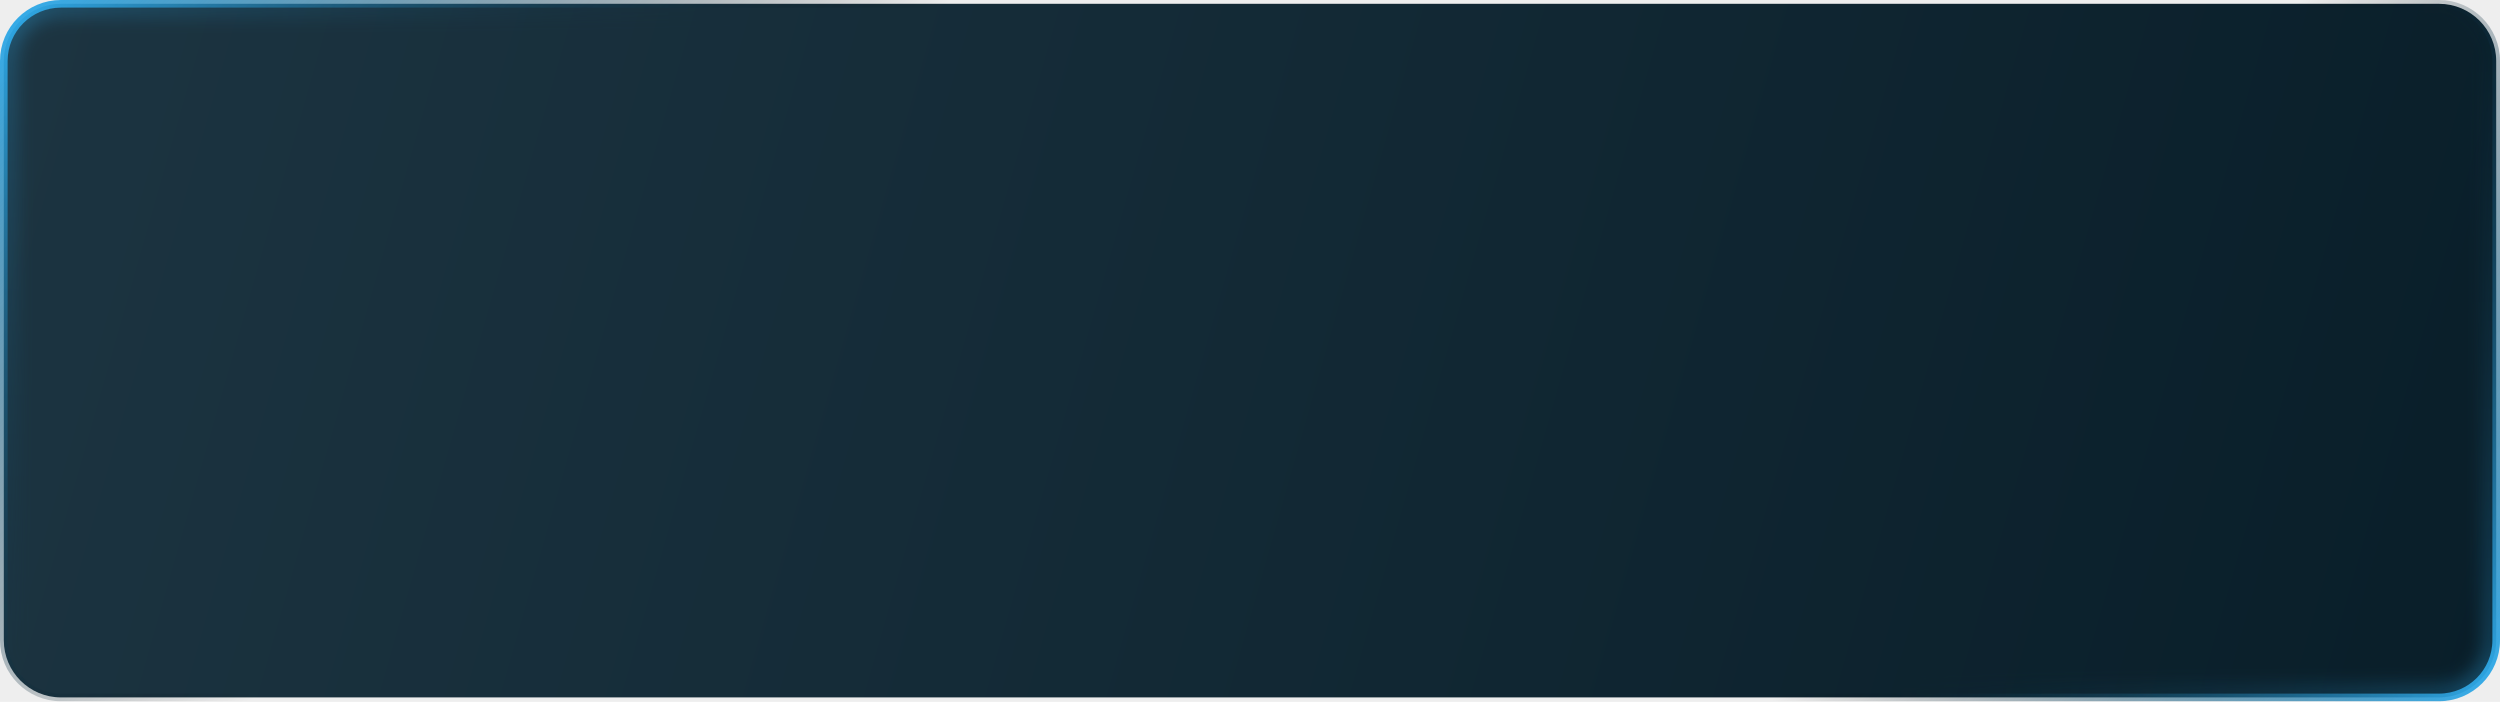
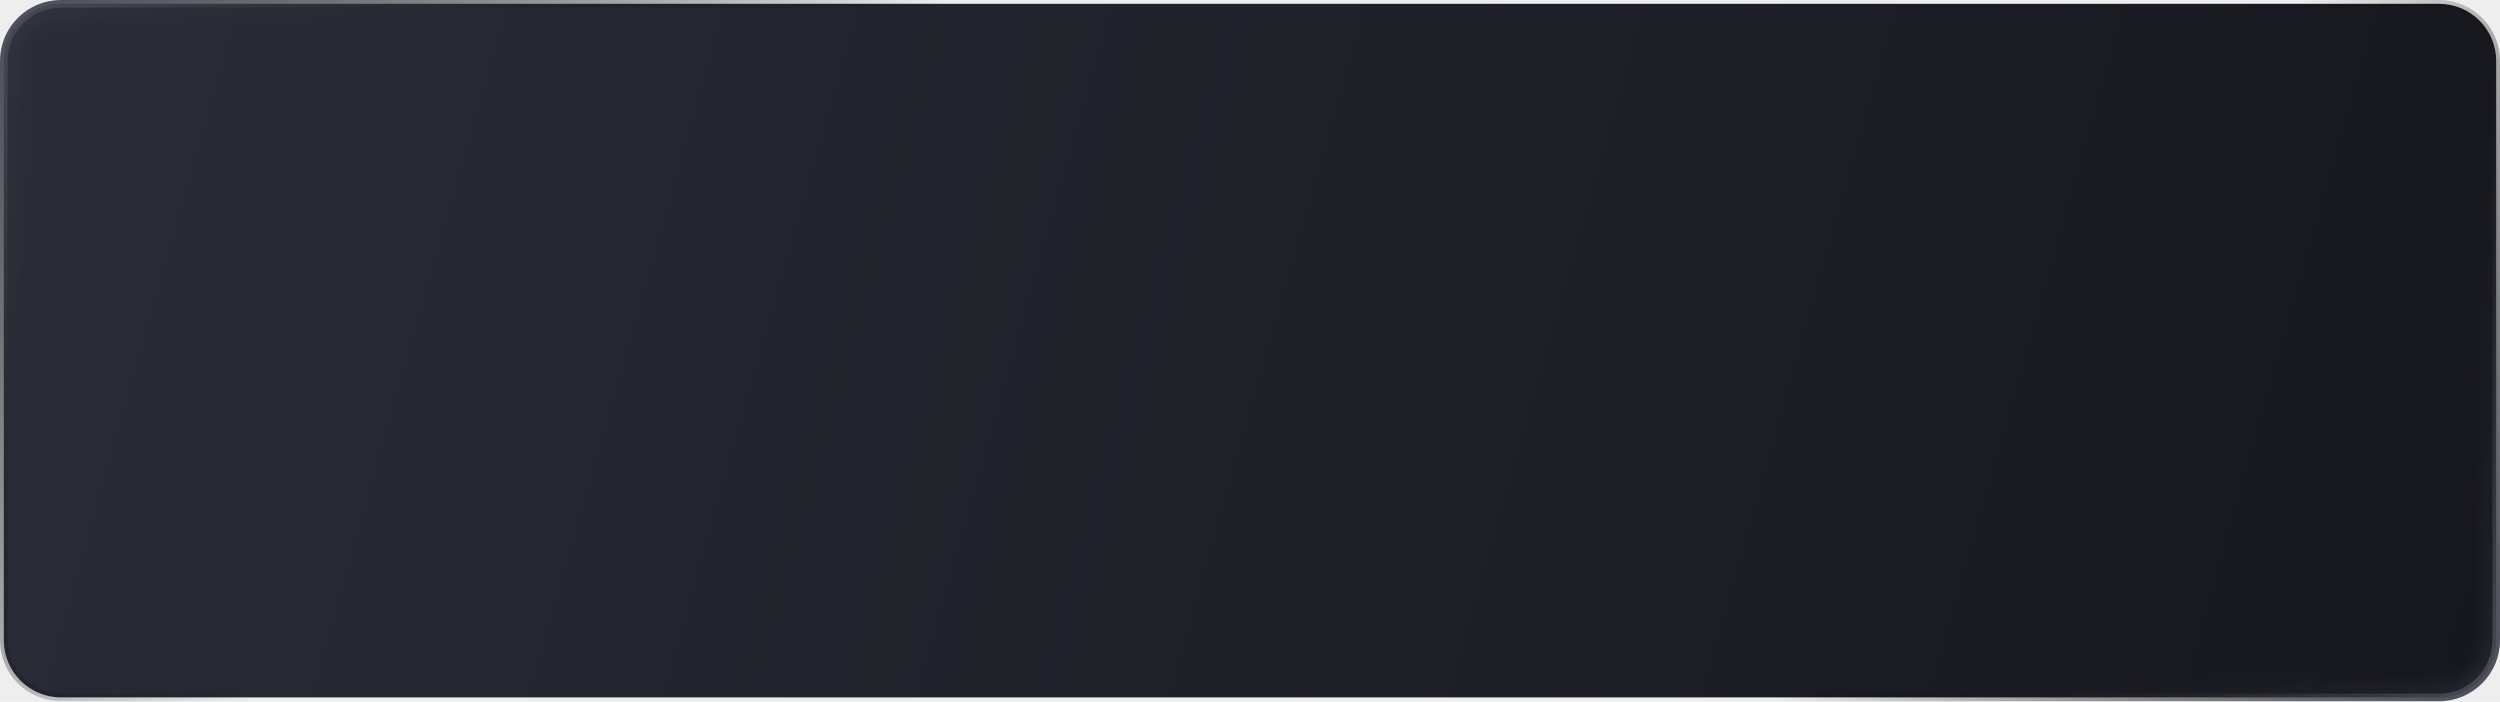
<svg xmlns="http://www.w3.org/2000/svg" width="328" height="92" viewBox="0 0 328 92" fill="none">
-   <g clip-path="url(#ep5ef95xla)">
+   <g clip-path="url(#1havm427ja)">
    <path fill="#000" fill-opacity=".01" d="M0 0h328v92H0z" />
-     <rect x=".5" y=".5" width="327" height="91" rx="7.5" fill="url(#as8251949b)" />
-     <rect x=".5" y=".5" width="327" height="91" rx="7.5" stroke="url(#it635warbc)" />
-     <rect x=".5" y=".5" width="327" height="91" rx="7.5" stroke="url(#lr3tjxz6hd)" />
-     <g style="mix-blend-mode:lighten" filter="url(#3t4v22qlde)">
-       <rect x=".5" y=".5" width="327" height="91" rx="7.5" stroke="url(#1ke14umeof)" />
-       <rect x=".5" y=".5" width="327" height="91" rx="7.5" stroke="url(#m8wqtmweng)" />
+     <rect x=".5" y=".5" width="327" height="91" rx="7.5" fill="url(#0gsm2a11rb)" />
+     <rect x=".5" y=".5" width="327" height="91" rx="7.5" stroke="url(#zdoz6m3h0c)" />
+     <rect x=".5" y=".5" width="327" height="91" rx="7.5" stroke="url(#nbwvzxs1vd)" />
+     <g style="mix-blend-mode:lighten" filter="url(#nxxzpvzroe)">
+       <rect x=".5" y=".5" width="327" height="91" rx="7.5" stroke="url(#fucbs9ajjf)" />
+       <rect x=".5" y=".5" width="327" height="91" rx="7.5" stroke="url(#n2bce7217g)" />
    </g>
  </g>
  <defs>
-     <linearGradient id="as8251949b" x1="4" y1="0" x2="328" y2="92" gradientUnits="userSpaceOnUse">
-       <stop stop-color="#1C3441" />
-       <stop offset="1" stop-color="#091E29" />
+     <linearGradient id="0gsm2a11rb" x1="4" y1="0" x2="328" y2="92" gradientUnits="userSpaceOnUse">
+       <stop stop-color="#292C36" />
+       <stop offset="1" stop-color="#16171D" />
    </linearGradient>
-     <linearGradient id="it635warbc" x1="0" y1="0" x2="62.5" y2="62.5" gradientUnits="userSpaceOnUse">
-       <stop stop-color="#31AFF0" />
+     <linearGradient id="zdoz6m3h0c" x1="0" y1="0" x2="62.5" y2="62.5" gradientUnits="userSpaceOnUse">
+       <stop stop-color="#4A4D58" />
      <stop offset="1" stop-opacity="0" />
    </linearGradient>
-     <linearGradient id="lr3tjxz6hd" x1="328" y1="92" x2="267" y2="46" gradientUnits="userSpaceOnUse">
-       <stop stop-color="#31AFF0" />
+     <linearGradient id="nbwvzxs1vd" x1="328" y1="92" x2="267" y2="46" gradientUnits="userSpaceOnUse">
+       <stop stop-color="#4A4D58" />
      <stop offset="1" stop-opacity="0" />
    </linearGradient>
-     <linearGradient id="1ke14umeof" x1="0" y1="0" x2="62.5" y2="62.5" gradientUnits="userSpaceOnUse">
-       <stop stop-color="#31AFF0" />
+     <linearGradient id="fucbs9ajjf" x1="0" y1="0" x2="62.5" y2="62.5" gradientUnits="userSpaceOnUse">
+       <stop stop-color="#4A4D58" />
      <stop offset="1" stop-opacity="0" />
    </linearGradient>
-     <linearGradient id="m8wqtmweng" x1="328" y1="92" x2="267" y2="46" gradientUnits="userSpaceOnUse">
-       <stop stop-color="#31AFF0" />
+     <linearGradient id="n2bce7217g" x1="328" y1="92" x2="267" y2="46" gradientUnits="userSpaceOnUse">
+       <stop stop-color="#4A4D58" />
      <stop offset="1" stop-opacity="0" />
    </linearGradient>
-     <clipPath id="ep5ef95xla">
+     <clipPath id="1havm427ja">
      <path fill="#fff" d="M0 0h328v92H0z" />
    </clipPath>
-     <filter id="3t4v22qlde" x="-3" y="-3" width="334" height="98" filterUnits="userSpaceOnUse" color-interpolation-filters="sRGB">
+     <filter id="nxxzpvzroe" x="-3" y="-3" width="334" height="98" filterUnits="userSpaceOnUse" color-interpolation-filters="sRGB">
      <feFlood flood-opacity="0" result="BackgroundImageFix" />
      <feBlend in="SourceGraphic" in2="BackgroundImageFix" result="shape" />
      <feGaussianBlur stdDeviation="1.5" result="effect1_foregroundBlur_165_174" />
    </filter>
  </defs>
</svg>
